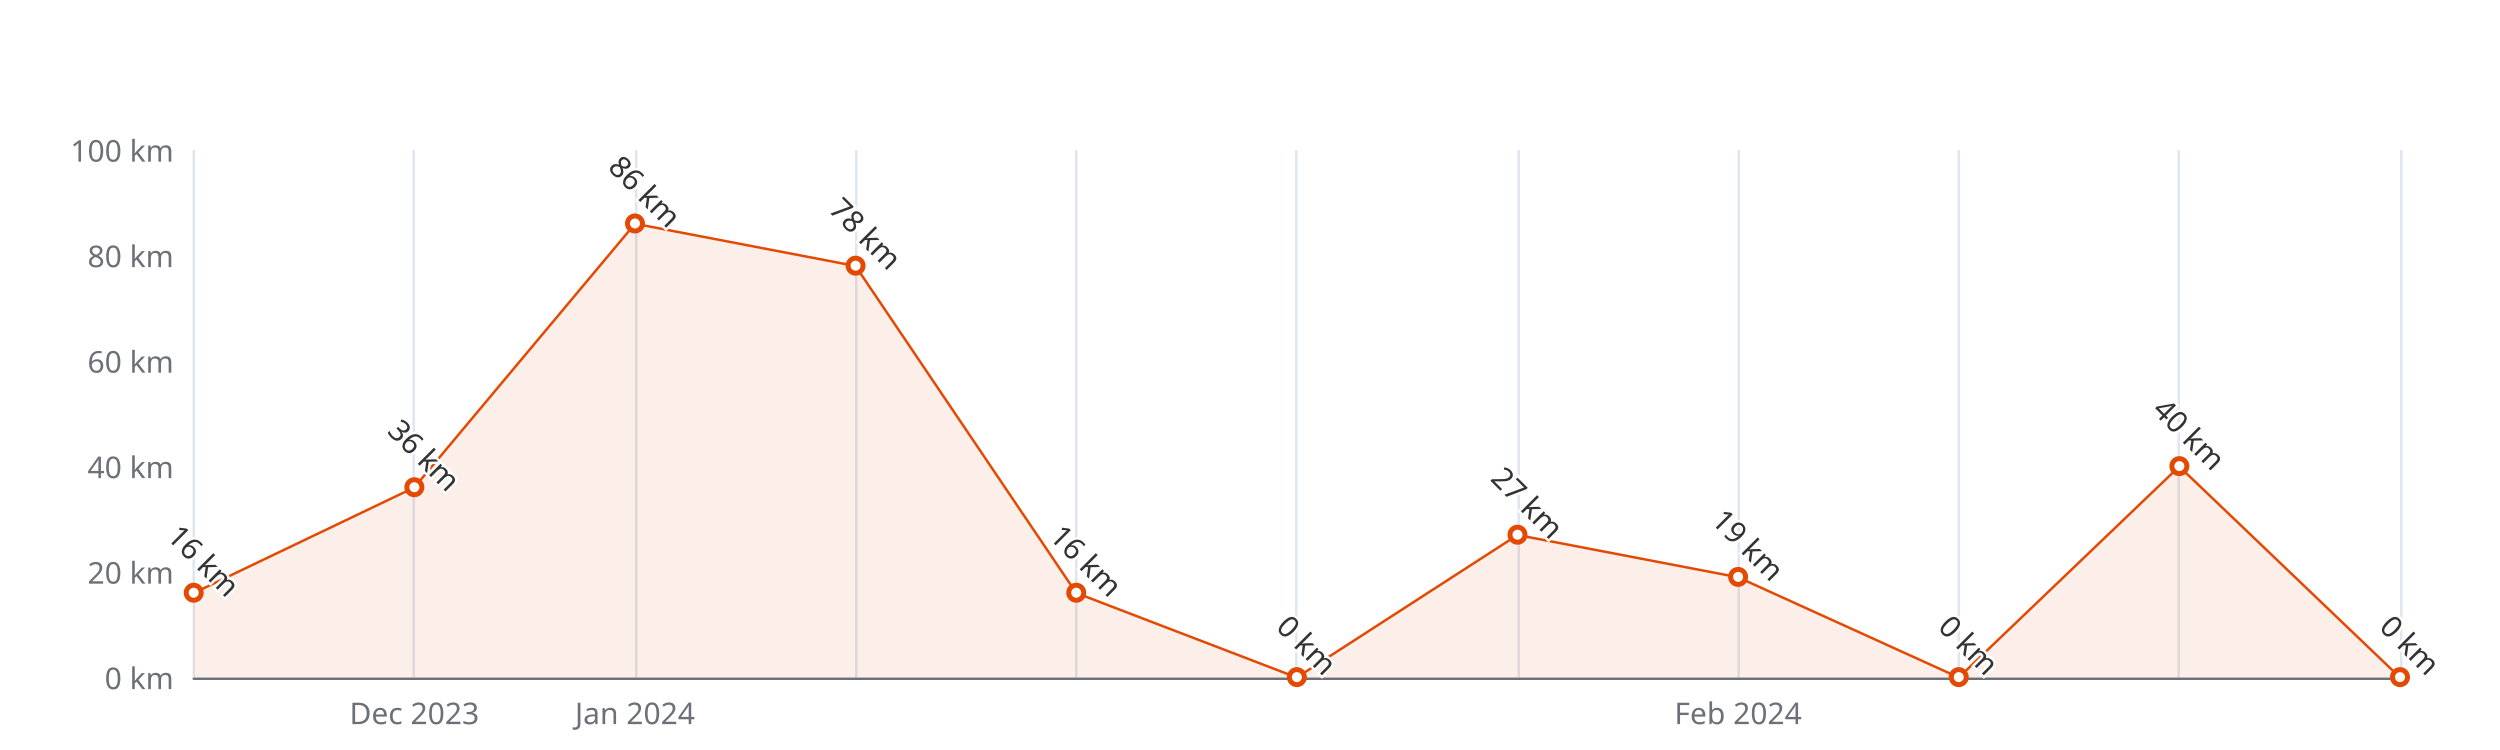
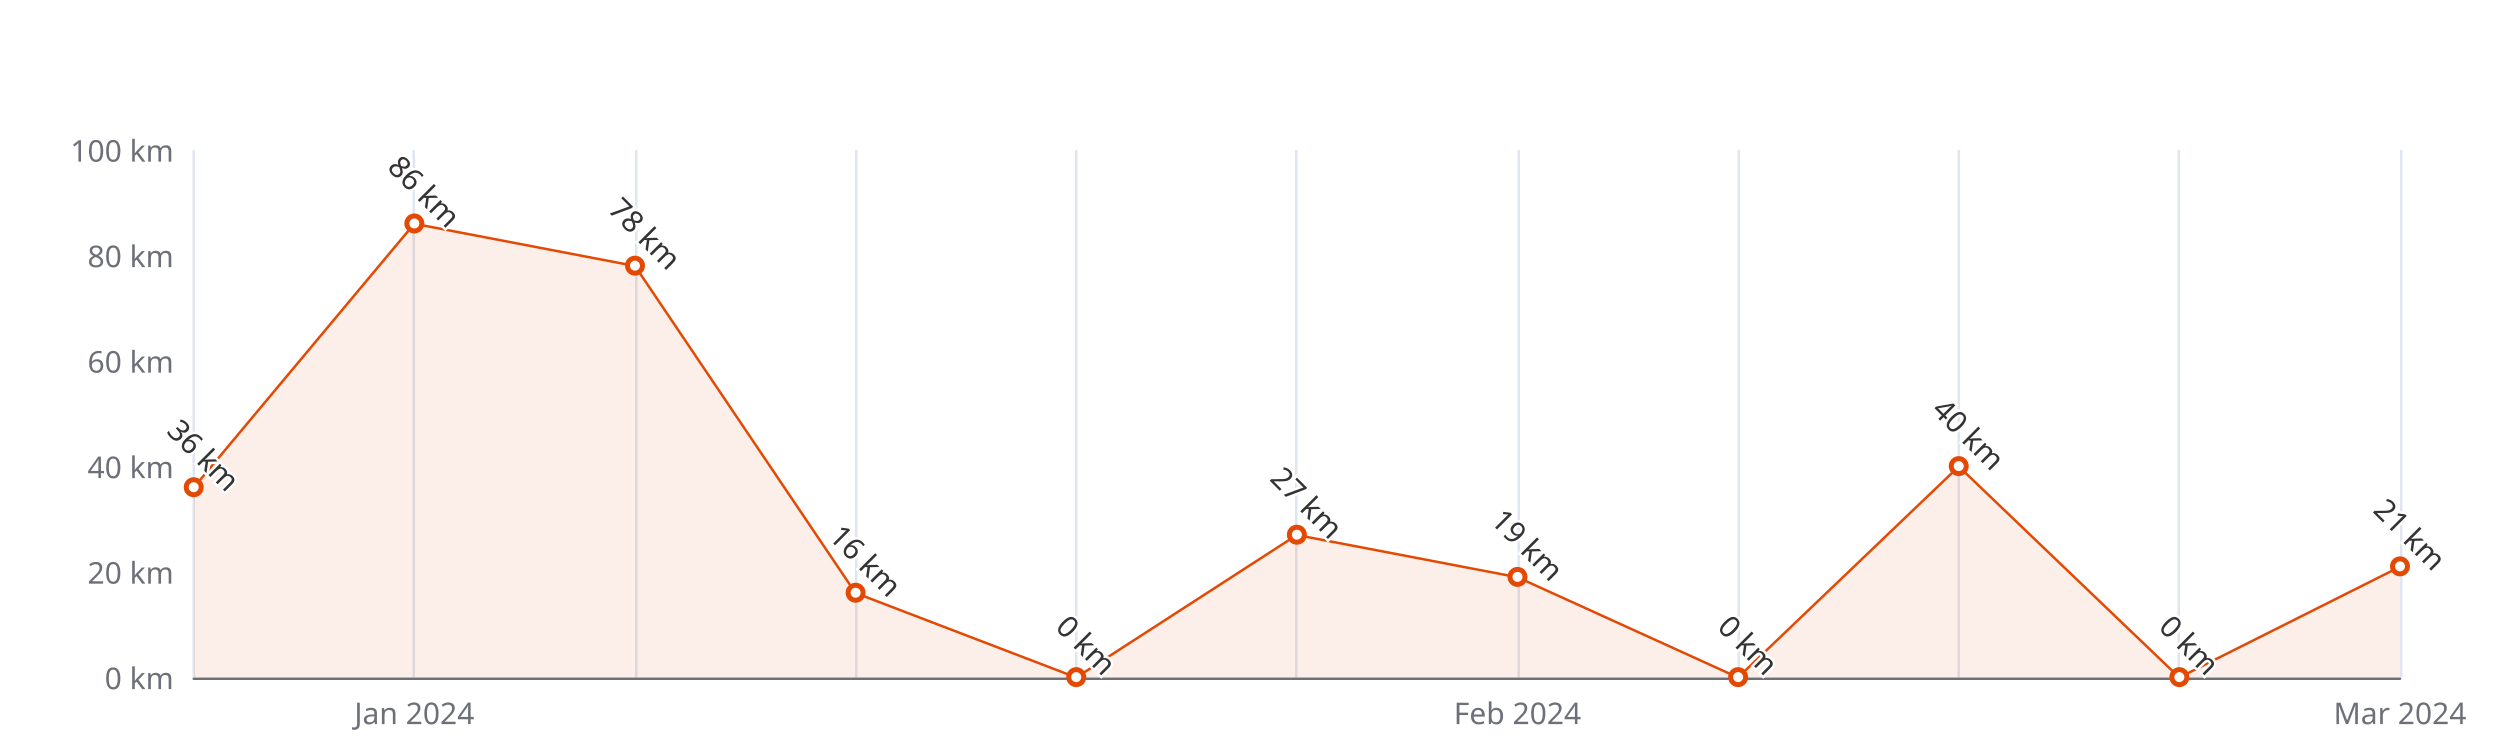
<svg xmlns="http://www.w3.org/2000/svg" width="1000" height="300" version="1.1" baseProfile="full" viewBox="0 0 1000 300">
  <rect width="1000" height="300" x="0" y="0" id="0" fill="#ffffff" />
  <path d="M77.5 60L77.5 271" fill="none" stroke="#E0E6F1" />
  <path d="M165.5 60L165.5 271" fill="none" stroke="#E0E6F1" />
  <path d="M254.5 60L254.5 271" fill="none" stroke="#E0E6F1" />
  <path d="M342.5 60L342.5 271" fill="none" stroke="#E0E6F1" />
  <path d="M430.5 60L430.5 271" fill="none" stroke="#E0E6F1" />
  <path d="M518.5 60L518.5 271" fill="none" stroke="#E0E6F1" />
  <path d="M607.5 60L607.5 271" fill="none" stroke="#E0E6F1" />
  <path d="M695.5 60L695.5 271" fill="none" stroke="#E0E6F1" />
  <path d="M783.5 60L783.5 271" fill="none" stroke="#E0E6F1" />
  <path d="M871.5 60L871.5 271" fill="none" stroke="#E0E6F1" />
  <path d="M960.5 60L960.5 271" fill="none" stroke="#E0E6F1" />
  <path d="M77.5 271.5L960 271.5" fill="none" stroke="#6E7079" stroke-linecap="round" />
  <text dominant-baseline="central" text-anchor="end" style="font-size:12px;font-family:sans-serif;" xml:space="preserve" transform="translate(69.48 271)" fill="#6E7079">0 km</text>
  <text dominant-baseline="central" text-anchor="end" style="font-size:12px;font-family:sans-serif;" xml:space="preserve" transform="translate(69.48 228.8)" fill="#6E7079">20 km</text>
  <text dominant-baseline="central" text-anchor="end" style="font-size:12px;font-family:sans-serif;" xml:space="preserve" transform="translate(69.48 186.6)" fill="#6E7079">40 km</text>
  <text dominant-baseline="central" text-anchor="end" style="font-size:12px;font-family:sans-serif;" xml:space="preserve" transform="translate(69.48 144.4)" fill="#6E7079">60 km</text>
  <text dominant-baseline="central" text-anchor="end" style="font-size:12px;font-family:sans-serif;" xml:space="preserve" transform="translate(69.48 102.2)" fill="#6E7079">80 km</text>
  <text dominant-baseline="central" text-anchor="end" style="font-size:12px;font-family:sans-serif;" xml:space="preserve" transform="translate(69.48 60)" fill="#6E7079">100 km</text>
-   <text dominant-baseline="central" text-anchor="middle" style="font-size:12px;font-family:sans-serif;" xml:space="preserve" y="6" transform="translate(165.732 279)" fill="#6E7079">Dec 2023</text>
-   <text dominant-baseline="central" text-anchor="middle" style="font-size:12px;font-family:sans-serif;" xml:space="preserve" y="6" transform="translate(253.984 279)" fill="#6E7079">Jan 2024</text>
-   <text dominant-baseline="central" text-anchor="middle" style="font-size:12px;font-family:sans-serif;" xml:space="preserve" y="6" transform="translate(695.244 279)" fill="#6E7079">Feb 2024</text>
+   <text dominant-baseline="central" text-anchor="middle" style="font-size:12px;font-family:sans-serif;" xml:space="preserve" y="6" transform="translate(165.732 279)" fill="#6E7079">Jan 2024</text>
+   <text dominant-baseline="central" text-anchor="middle" style="font-size:12px;font-family:sans-serif;" xml:space="preserve" y="6" transform="translate(606.992 279)" fill="#6E7079">Feb 2024</text>
+   <text dominant-baseline="central" text-anchor="middle" style="font-size:12px;font-family:sans-serif;" xml:space="preserve" y="6" transform="translate(960 279)" fill="#6E7079">Mar 2024</text>
  <g clip-path="url(#zr5-c0)">
-     <path d="M77.5 237.2L165.7 195L254 89.5L342.2 106.4L430.5 237.2L518.7 271L607 214L695.2 230.9L783.5 271L871.7 186.6L960 271L871.7 271L783.5 271L695.2 271L607 271L518.7 271L430.5 271L342.2 271L254 271L165.7 271L77.5 271Z" fill="rgb(227,73,2)" fill-opacity="0.09" />
-     <path d="M77.5 237.2L165.7 195L254 89.5L342.2 106.4L430.5 237.2L518.7 271L607 214L695.2 230.9L783.5 271L871.7 186.6L960 271" fill="none" stroke="#E34902" stroke-linejoin="bevel" />
+     <path d="M77.5 195L165.7 89.5L254 106.4L342.2 237.2L430.5 271L518.7 214L607 230.9L695.2 271L783.5 186.6L871.7 271L960 226.7L960 271L871.7 271L783.5 271L695.2 271L607 271L518.7 271L430.5 271L342.2 271L254 271L165.7 271L77.5 271Z" fill="rgb(227,73,2)" fill-opacity="0.09" />
+     <path d="M77.5 195L165.7 89.5L254 106.4L342.2 237.2L430.5 271L518.7 214L607 230.9L695.2 271L783.5 186.6L871.7 271L960 226.7" fill="none" stroke="#E34902" stroke-linejoin="bevel" />
  </g>
-   <path d="M1 0A1 1 0 1 1 1 -0.1A1 1 0 0 1 1 0" transform="matrix(3,0,0,3,77.48,237.24)" fill="#fff" stroke="#E34902" stroke-width="0.667" />
-   <path d="M1 0A1 1 0 1 1 1 -0.1A1 1 0 0 1 1 0" transform="matrix(3,0,0,3,165.732,195.04)" fill="#fff" stroke="#E34902" stroke-width="0.667" />
-   <path d="M1 0A1 1 0 1 1 1 -0.1A1 1 0 0 1 1 0" transform="matrix(3,0,0,3,253.984,89.54)" fill="#fff" stroke="#E34902" stroke-width="0.667" />
-   <path d="M1 0A1 1 0 1 1 1 -0.1A1 1 0 0 1 1 0" transform="matrix(3,0,0,3,342.236,106.42)" fill="#fff" stroke="#E34902" stroke-width="0.667" />
-   <path d="M1 0A1 1 0 1 1 1 -0.1A1 1 0 0 1 1 0" transform="matrix(3,0,0,3,430.488,237.24)" fill="#fff" stroke="#E34902" stroke-width="0.667" />
-   <path d="M1 0A1 1 0 1 1 1 -0.1A1 1 0 0 1 1 0" transform="matrix(3,0,0,3,518.74,271)" fill="#fff" stroke="#E34902" stroke-width="0.667" />
-   <path d="M1 0A1 1 0 1 1 1 -0.1A1 1 0 0 1 1 0" transform="matrix(3,0,0,3,606.992,214.03)" fill="#fff" stroke="#E34902" stroke-width="0.667" />
-   <path d="M1 0A1 1 0 1 1 1 -0.1A1 1 0 0 1 1 0" transform="matrix(3,0,0,3,695.244,230.91)" fill="#fff" stroke="#E34902" stroke-width="0.667" />
-   <path d="M1 0A1 1 0 1 1 1 -0.1A1 1 0 0 1 1 0" transform="matrix(3,0,0,3,783.496,271)" fill="#fff" stroke="#E34902" stroke-width="0.667" />
-   <path d="M1 0A1 1 0 1 1 1 -0.1A1 1 0 0 1 1 0" transform="matrix(3,0,0,3,871.748,186.6)" fill="#fff" stroke="#E34902" stroke-width="0.667" />
-   <path d="M1 0A1 1 0 1 1 1 -0.1A1 1 0 0 1 1 0" transform="matrix(3,0,0,3,960,271)" fill="#fff" stroke="#E34902" stroke-width="0.667" />
-   <text dominant-baseline="central" text-anchor="middle" style="font-size:12px;font-family:sans-serif;" xml:space="preserve" y="-6" transform="matrix(0.707,0.707,-0.707,0.707,77.48,228.24)" fill="#333" stroke="rgb(255,255,255)" stroke-width="2" paint-order="stroke" stroke-miterlimit="2">16 km</text>
-   <text dominant-baseline="central" text-anchor="middle" style="font-size:12px;font-family:sans-serif;" xml:space="preserve" y="-6" transform="matrix(0.707,0.707,-0.707,0.707,165.732,186.04)" fill="#333" stroke="rgb(255,255,255)" stroke-width="2" paint-order="stroke" stroke-miterlimit="2">36 km</text>
-   <text dominant-baseline="central" text-anchor="middle" style="font-size:12px;font-family:sans-serif;" xml:space="preserve" y="-6" transform="matrix(0.707,0.707,-0.707,0.707,253.984,80.54)" fill="#333" stroke="rgb(255,255,255)" stroke-width="2" paint-order="stroke" stroke-miterlimit="2">86 km</text>
-   <text dominant-baseline="central" text-anchor="middle" style="font-size:12px;font-family:sans-serif;" xml:space="preserve" y="-6" transform="matrix(0.707,0.707,-0.707,0.707,342.236,97.42)" fill="#333" stroke="rgb(255,255,255)" stroke-width="2" paint-order="stroke" stroke-miterlimit="2">78 km</text>
-   <text dominant-baseline="central" text-anchor="middle" style="font-size:12px;font-family:sans-serif;" xml:space="preserve" y="-6" transform="matrix(0.707,0.707,-0.707,0.707,430.488,228.24)" fill="#333" stroke="rgb(255,255,255)" stroke-width="2" paint-order="stroke" stroke-miterlimit="2">16 km</text>
-   <text dominant-baseline="central" text-anchor="middle" style="font-size:12px;font-family:sans-serif;" xml:space="preserve" y="-6" transform="matrix(0.707,0.707,-0.707,0.707,518.74,262)" fill="#333" stroke="rgb(255,255,255)" stroke-width="2" paint-order="stroke" stroke-miterlimit="2">0 km</text>
-   <text dominant-baseline="central" text-anchor="middle" style="font-size:12px;font-family:sans-serif;" xml:space="preserve" y="-6" transform="matrix(0.707,0.707,-0.707,0.707,606.992,205.03)" fill="#333" stroke="rgb(255,255,255)" stroke-width="2" paint-order="stroke" stroke-miterlimit="2">27 km</text>
-   <text dominant-baseline="central" text-anchor="middle" style="font-size:12px;font-family:sans-serif;" xml:space="preserve" y="-6" transform="matrix(0.707,0.707,-0.707,0.707,695.244,221.91)" fill="#333" stroke="rgb(255,255,255)" stroke-width="2" paint-order="stroke" stroke-miterlimit="2">19 km</text>
-   <text dominant-baseline="central" text-anchor="middle" style="font-size:12px;font-family:sans-serif;" xml:space="preserve" y="-6" transform="matrix(0.707,0.707,-0.707,0.707,783.496,262)" fill="#333" stroke="rgb(255,255,255)" stroke-width="2" paint-order="stroke" stroke-miterlimit="2">0 km</text>
-   <text dominant-baseline="central" text-anchor="middle" style="font-size:12px;font-family:sans-serif;" xml:space="preserve" y="-6" transform="matrix(0.707,0.707,-0.707,0.707,871.748,177.6)" fill="#333" stroke="rgb(255,255,255)" stroke-width="2" paint-order="stroke" stroke-miterlimit="2">40 km</text>
-   <text dominant-baseline="central" text-anchor="middle" style="font-size:12px;font-family:sans-serif;" xml:space="preserve" y="-6" transform="matrix(0.707,0.707,-0.707,0.707,960,262)" fill="#333" stroke="rgb(255,255,255)" stroke-width="2" paint-order="stroke" stroke-miterlimit="2">0 km</text>
+   <path d="M1 0A1 1 0 1 1 1 -0.1A1 1 0 0 1 1 0" transform="matrix(3,0,0,3,77.48,195.04)" fill="#fff" stroke="#E34902" stroke-width="0.667" />
+   <path d="M1 0A1 1 0 1 1 1 -0.1A1 1 0 0 1 1 0" transform="matrix(3,0,0,3,165.732,89.54)" fill="#fff" stroke="#E34902" stroke-width="0.667" />
+   <path d="M1 0A1 1 0 1 1 1 -0.1A1 1 0 0 1 1 0" transform="matrix(3,0,0,3,253.984,106.42)" fill="#fff" stroke="#E34902" stroke-width="0.667" />
+   <path d="M1 0A1 1 0 1 1 1 -0.1A1 1 0 0 1 1 0" transform="matrix(3,0,0,3,342.236,237.24)" fill="#fff" stroke="#E34902" stroke-width="0.667" />
+   <path d="M1 0A1 1 0 1 1 1 -0.1A1 1 0 0 1 1 0" transform="matrix(3,0,0,3,430.488,271)" fill="#fff" stroke="#E34902" stroke-width="0.667" />
+   <path d="M1 0A1 1 0 1 1 1 -0.1A1 1 0 0 1 1 0" transform="matrix(3,0,0,3,518.74,214.03)" fill="#fff" stroke="#E34902" stroke-width="0.667" />
+   <path d="M1 0A1 1 0 1 1 1 -0.1A1 1 0 0 1 1 0" transform="matrix(3,0,0,3,606.992,230.91)" fill="#fff" stroke="#E34902" stroke-width="0.667" />
+   <path d="M1 0A1 1 0 1 1 1 -0.1A1 1 0 0 1 1 0" transform="matrix(3,0,0,3,695.244,271)" fill="#fff" stroke="#E34902" stroke-width="0.667" />
+   <path d="M1 0A1 1 0 1 1 1 -0.1A1 1 0 0 1 1 0" transform="matrix(3,0,0,3,783.496,186.6)" fill="#fff" stroke="#E34902" stroke-width="0.667" />
+   <path d="M1 0A1 1 0 1 1 1 -0.1A1 1 0 0 1 1 0" transform="matrix(3,0,0,3,871.748,271)" fill="#fff" stroke="#E34902" stroke-width="0.667" />
+   <path d="M1 0A1 1 0 1 1 1 -0.1A1 1 0 0 1 1 0" transform="matrix(3,0,0,3,960,226.69)" fill="#fff" stroke="#E34902" stroke-width="0.667" />
+   <text dominant-baseline="central" text-anchor="middle" style="font-size:12px;font-family:sans-serif;" xml:space="preserve" y="-6" transform="matrix(0.707,0.707,-0.707,0.707,77.48,186.04)" fill="#333" stroke="rgb(255,255,255)" stroke-width="2" paint-order="stroke" stroke-miterlimit="2">36 km</text>
+   <text dominant-baseline="central" text-anchor="middle" style="font-size:12px;font-family:sans-serif;" xml:space="preserve" y="-6" transform="matrix(0.707,0.707,-0.707,0.707,165.732,80.54)" fill="#333" stroke="rgb(255,255,255)" stroke-width="2" paint-order="stroke" stroke-miterlimit="2">86 km</text>
+   <text dominant-baseline="central" text-anchor="middle" style="font-size:12px;font-family:sans-serif;" xml:space="preserve" y="-6" transform="matrix(0.707,0.707,-0.707,0.707,253.984,97.42)" fill="#333" stroke="rgb(255,255,255)" stroke-width="2" paint-order="stroke" stroke-miterlimit="2">78 km</text>
+   <text dominant-baseline="central" text-anchor="middle" style="font-size:12px;font-family:sans-serif;" xml:space="preserve" y="-6" transform="matrix(0.707,0.707,-0.707,0.707,342.236,228.24)" fill="#333" stroke="rgb(255,255,255)" stroke-width="2" paint-order="stroke" stroke-miterlimit="2">16 km</text>
+   <text dominant-baseline="central" text-anchor="middle" style="font-size:12px;font-family:sans-serif;" xml:space="preserve" y="-6" transform="matrix(0.707,0.707,-0.707,0.707,430.488,262)" fill="#333" stroke="rgb(255,255,255)" stroke-width="2" paint-order="stroke" stroke-miterlimit="2">0 km</text>
+   <text dominant-baseline="central" text-anchor="middle" style="font-size:12px;font-family:sans-serif;" xml:space="preserve" y="-6" transform="matrix(0.707,0.707,-0.707,0.707,518.74,205.03)" fill="#333" stroke="rgb(255,255,255)" stroke-width="2" paint-order="stroke" stroke-miterlimit="2">27 km</text>
+   <text dominant-baseline="central" text-anchor="middle" style="font-size:12px;font-family:sans-serif;" xml:space="preserve" y="-6" transform="matrix(0.707,0.707,-0.707,0.707,606.992,221.91)" fill="#333" stroke="rgb(255,255,255)" stroke-width="2" paint-order="stroke" stroke-miterlimit="2">19 km</text>
+   <text dominant-baseline="central" text-anchor="middle" style="font-size:12px;font-family:sans-serif;" xml:space="preserve" y="-6" transform="matrix(0.707,0.707,-0.707,0.707,695.244,262)" fill="#333" stroke="rgb(255,255,255)" stroke-width="2" paint-order="stroke" stroke-miterlimit="2">0 km</text>
+   <text dominant-baseline="central" text-anchor="middle" style="font-size:12px;font-family:sans-serif;" xml:space="preserve" y="-6" transform="matrix(0.707,0.707,-0.707,0.707,783.496,177.6)" fill="#333" stroke="rgb(255,255,255)" stroke-width="2" paint-order="stroke" stroke-miterlimit="2">40 km</text>
+   <text dominant-baseline="central" text-anchor="middle" style="font-size:12px;font-family:sans-serif;" xml:space="preserve" y="-6" transform="matrix(0.707,0.707,-0.707,0.707,871.748,262)" fill="#333" stroke="rgb(255,255,255)" stroke-width="2" paint-order="stroke" stroke-miterlimit="2">0 km</text>
+   <text dominant-baseline="central" text-anchor="middle" style="font-size:12px;font-family:sans-serif;" xml:space="preserve" y="-6" transform="matrix(0.707,0.707,-0.707,0.707,960,217.69)" fill="#333" stroke="rgb(255,255,255)" stroke-width="2" paint-order="stroke" stroke-miterlimit="2">21 km</text>
  <defs>
    <clipPath id="zr5-c0">
      <path d="M76 59.5l884 0l0 212l-884 0Z" fill="#000" />
    </clipPath>
  </defs>
</svg>
